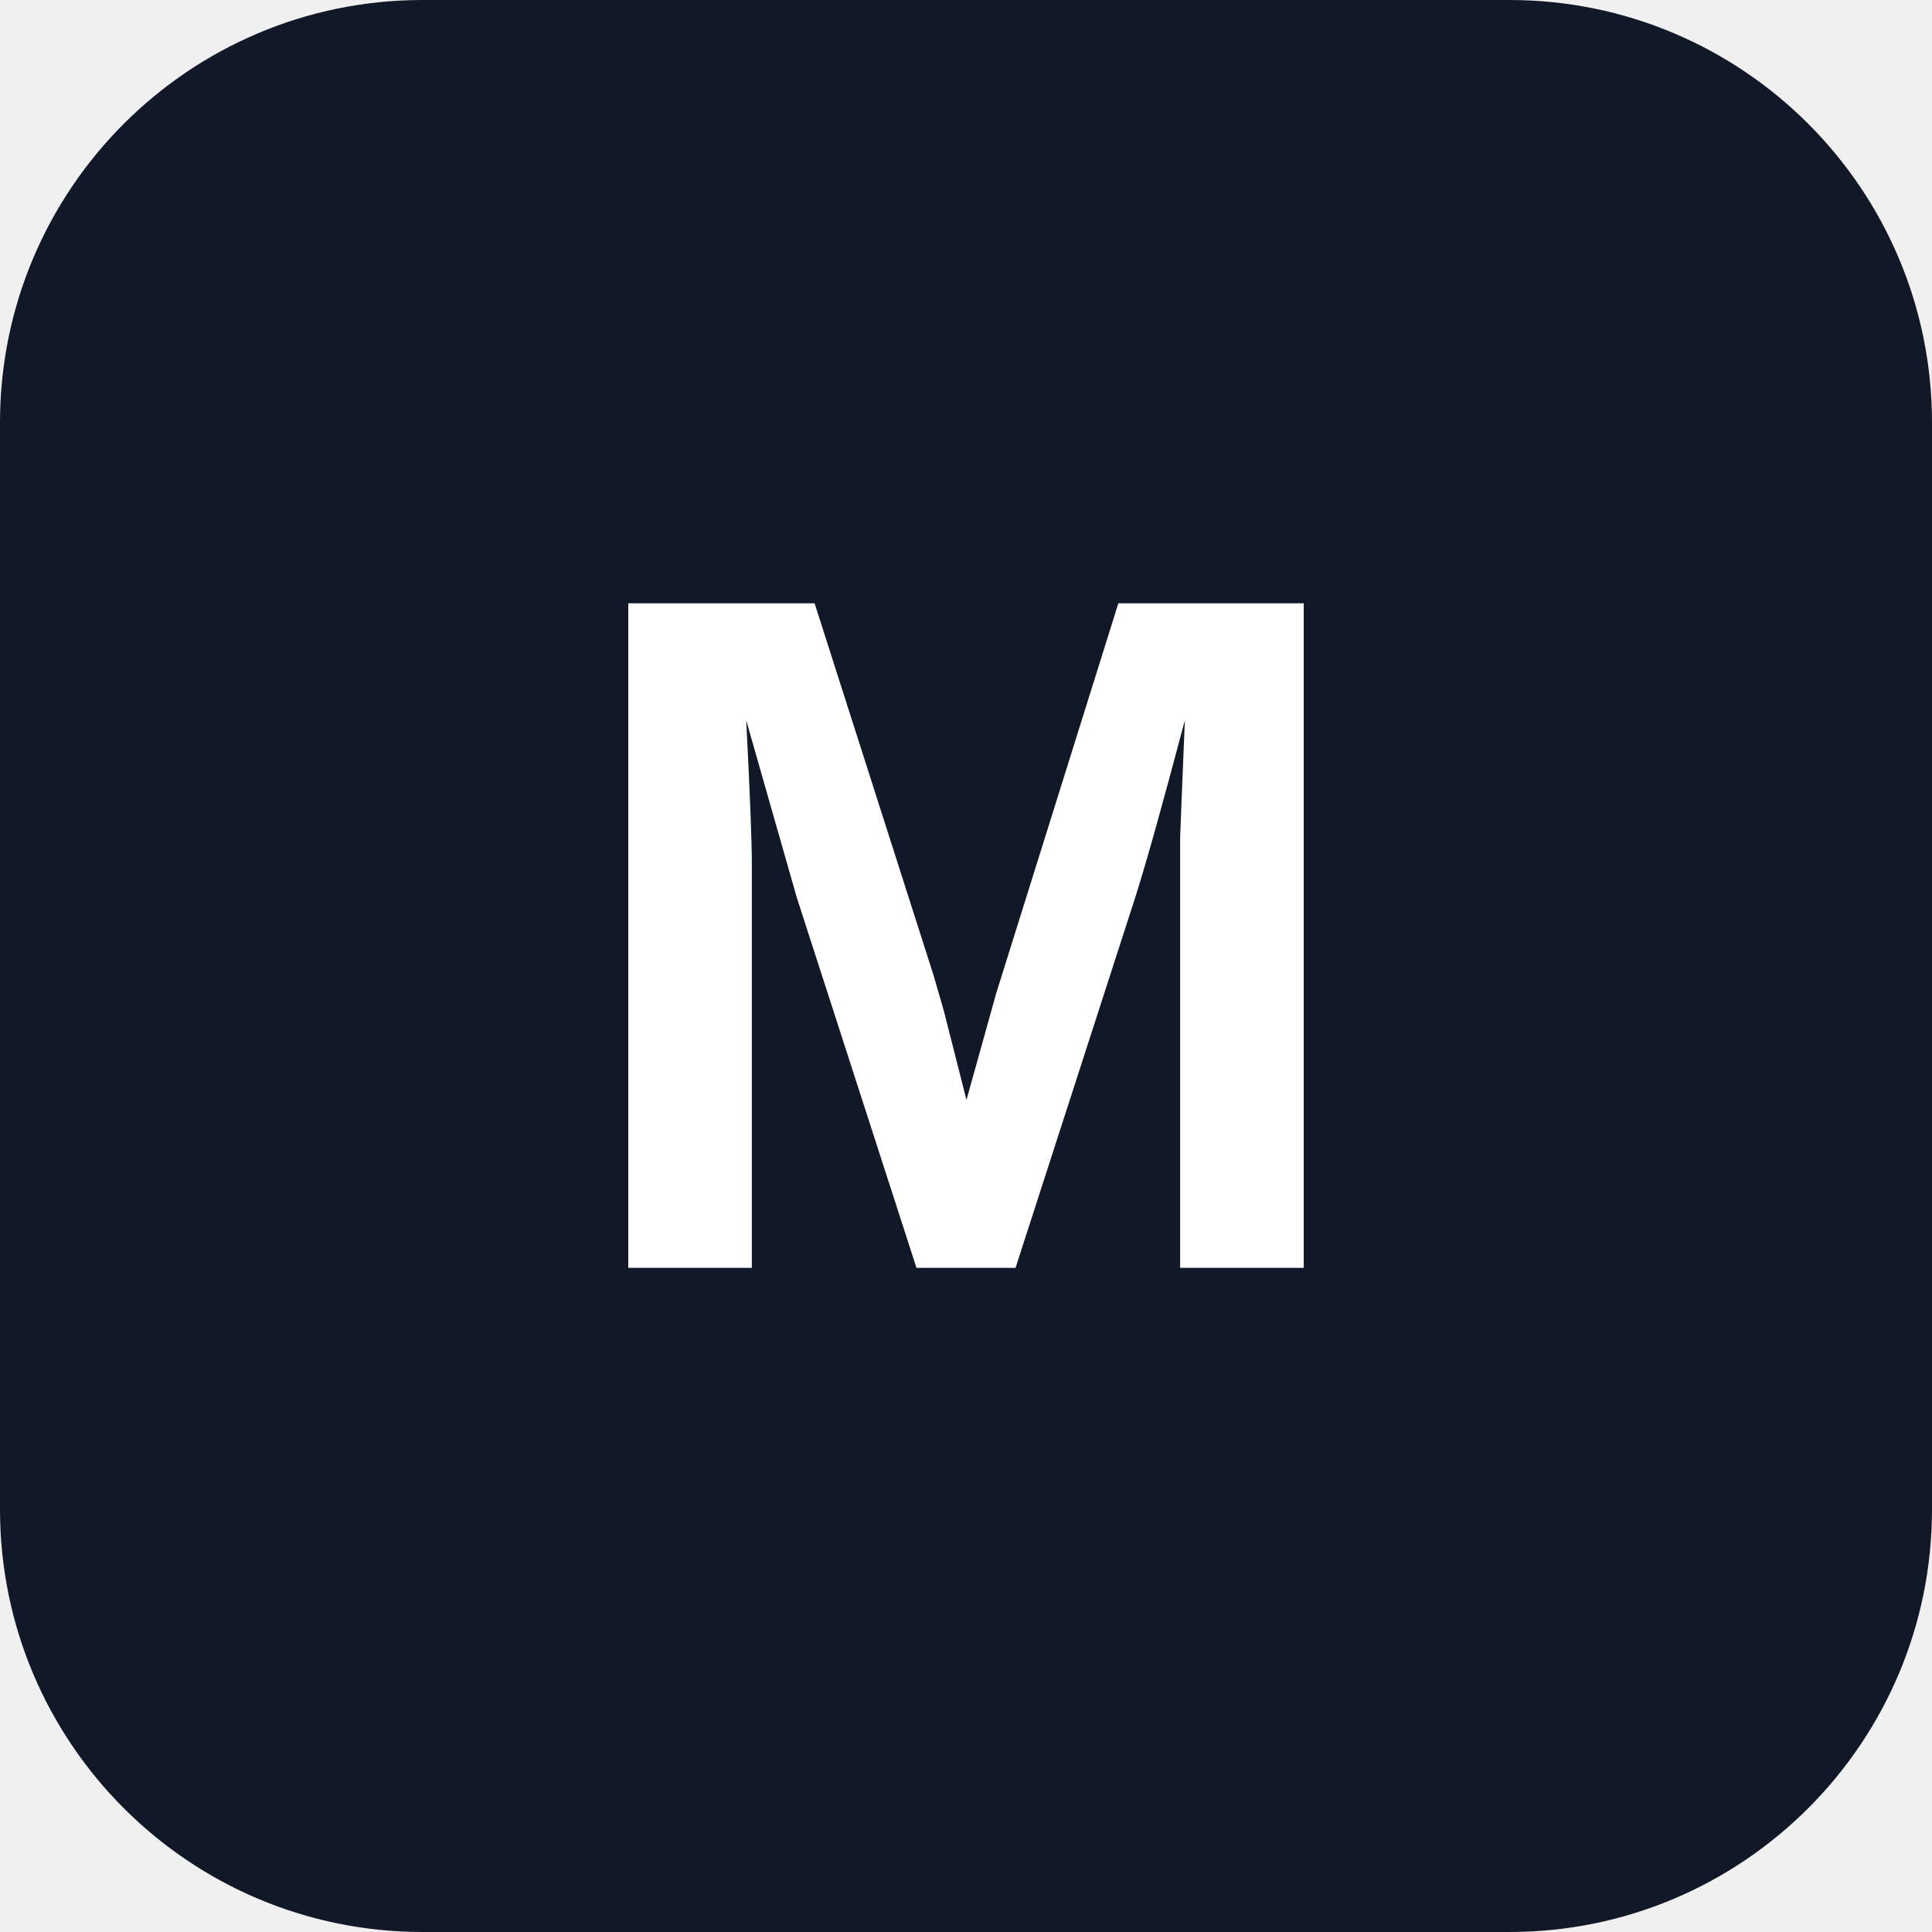
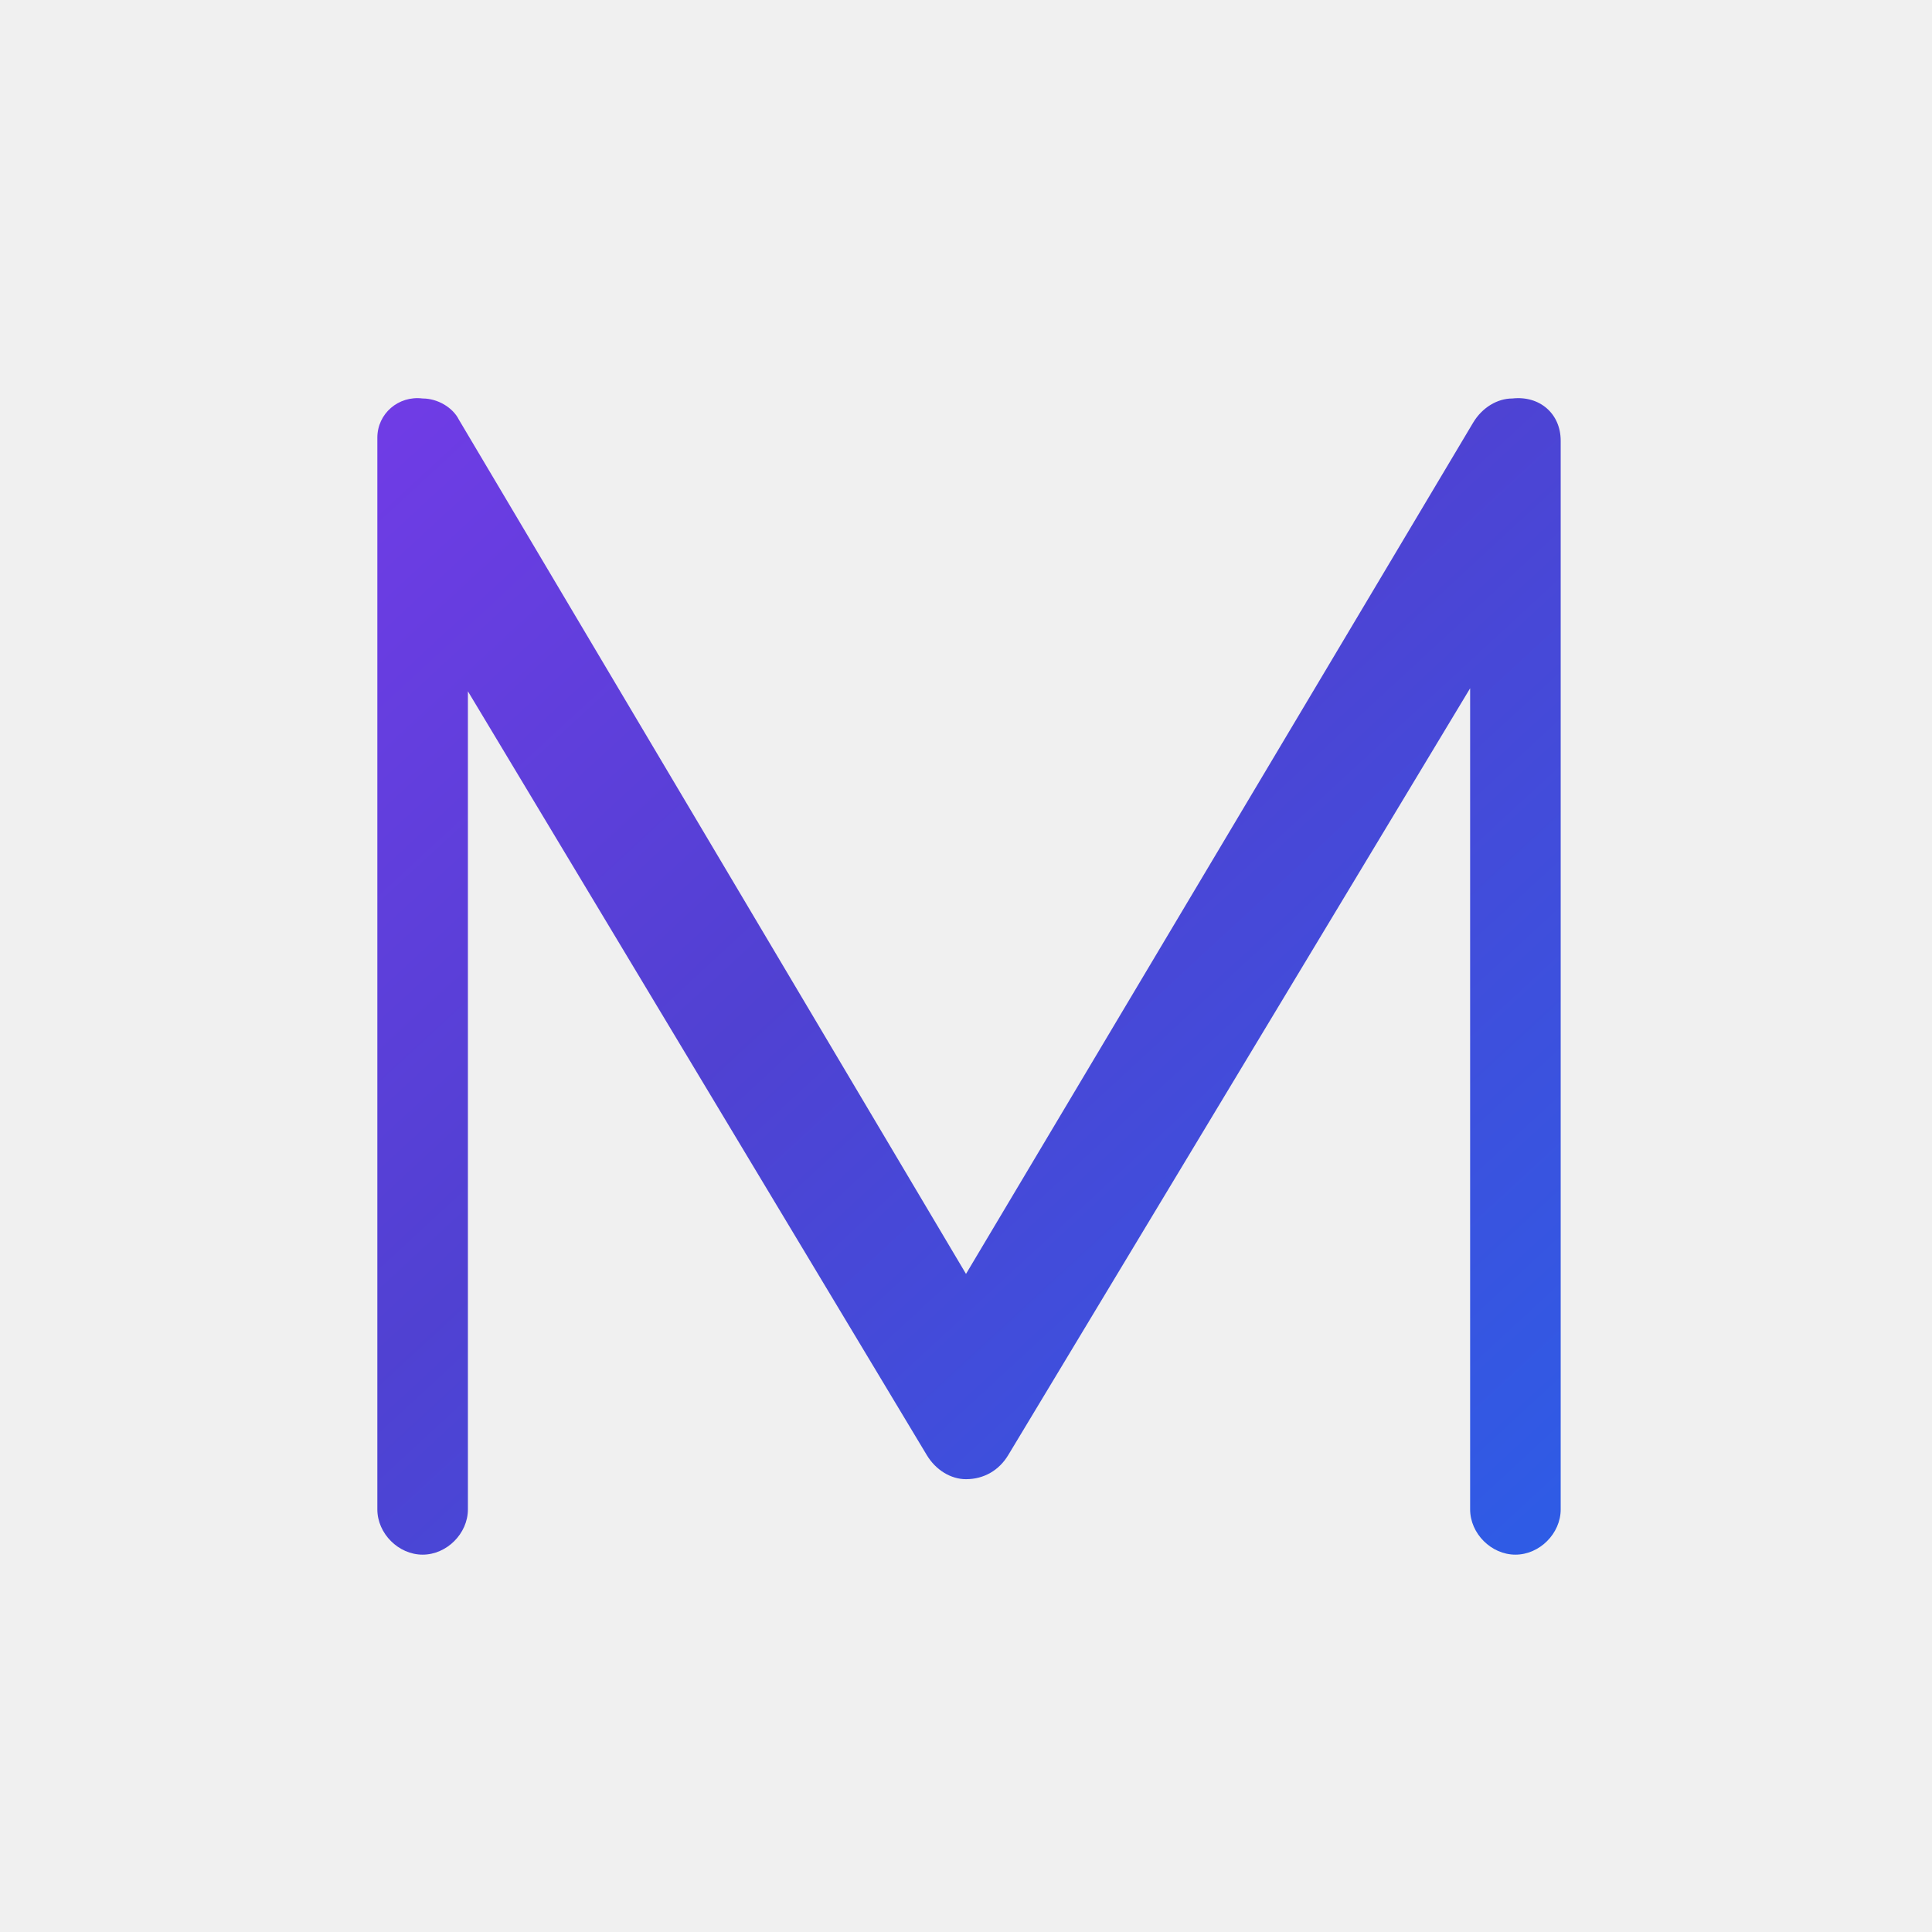
- <svg xmlns="http://www.w3.org/2000/svg" viewBox="0 0 64 64" role="img" aria-label="Marça">
-   <rect width="64" height="64" rx="14" fill="#111827" />
-   <text x="32" y="42" text-anchor="middle" font-family="Arial, sans-serif" font-size="32" font-weight="700" fill="#ffffff">M</text>
+ <svg xmlns="http://www.w3.org/2000/svg" viewBox="0 0 64 64" fill="none" role="img" aria-label="Marça">
+   <defs>
+     <linearGradient id="mg" x1="8" y1="6" x2="56" y2="58" gradientUnits="userSpaceOnUse">
+       <stop stop-color="#7c3aed" />
+       <stop offset=".45" stop-color="#5041D2" />
+       <stop offset="1" stop-color="#2563eb" />
+     </linearGradient>
+   </defs>
+   <path fill="url(#mg)" d="M12.5 50V14.5c0-.8.7-1.4 1.5-1.3.5 0 1 .3 1.2.7L32 42.2 48.8 14c.3-.5.8-.8 1.3-.8.9-.1 1.6.5 1.6 1.4V50c0 .8-.7 1.5-1.5 1.5s-1.5-.7-1.5-1.5V22.8L33.4 48.2c-.3.5-.8.8-1.4.8-.5 0-1-.3-1.3-.8L15.5 22.9V50c0 .8-.7 1.5-1.5 1.5S12.5 50.8 12.5 50z" />
</svg>
